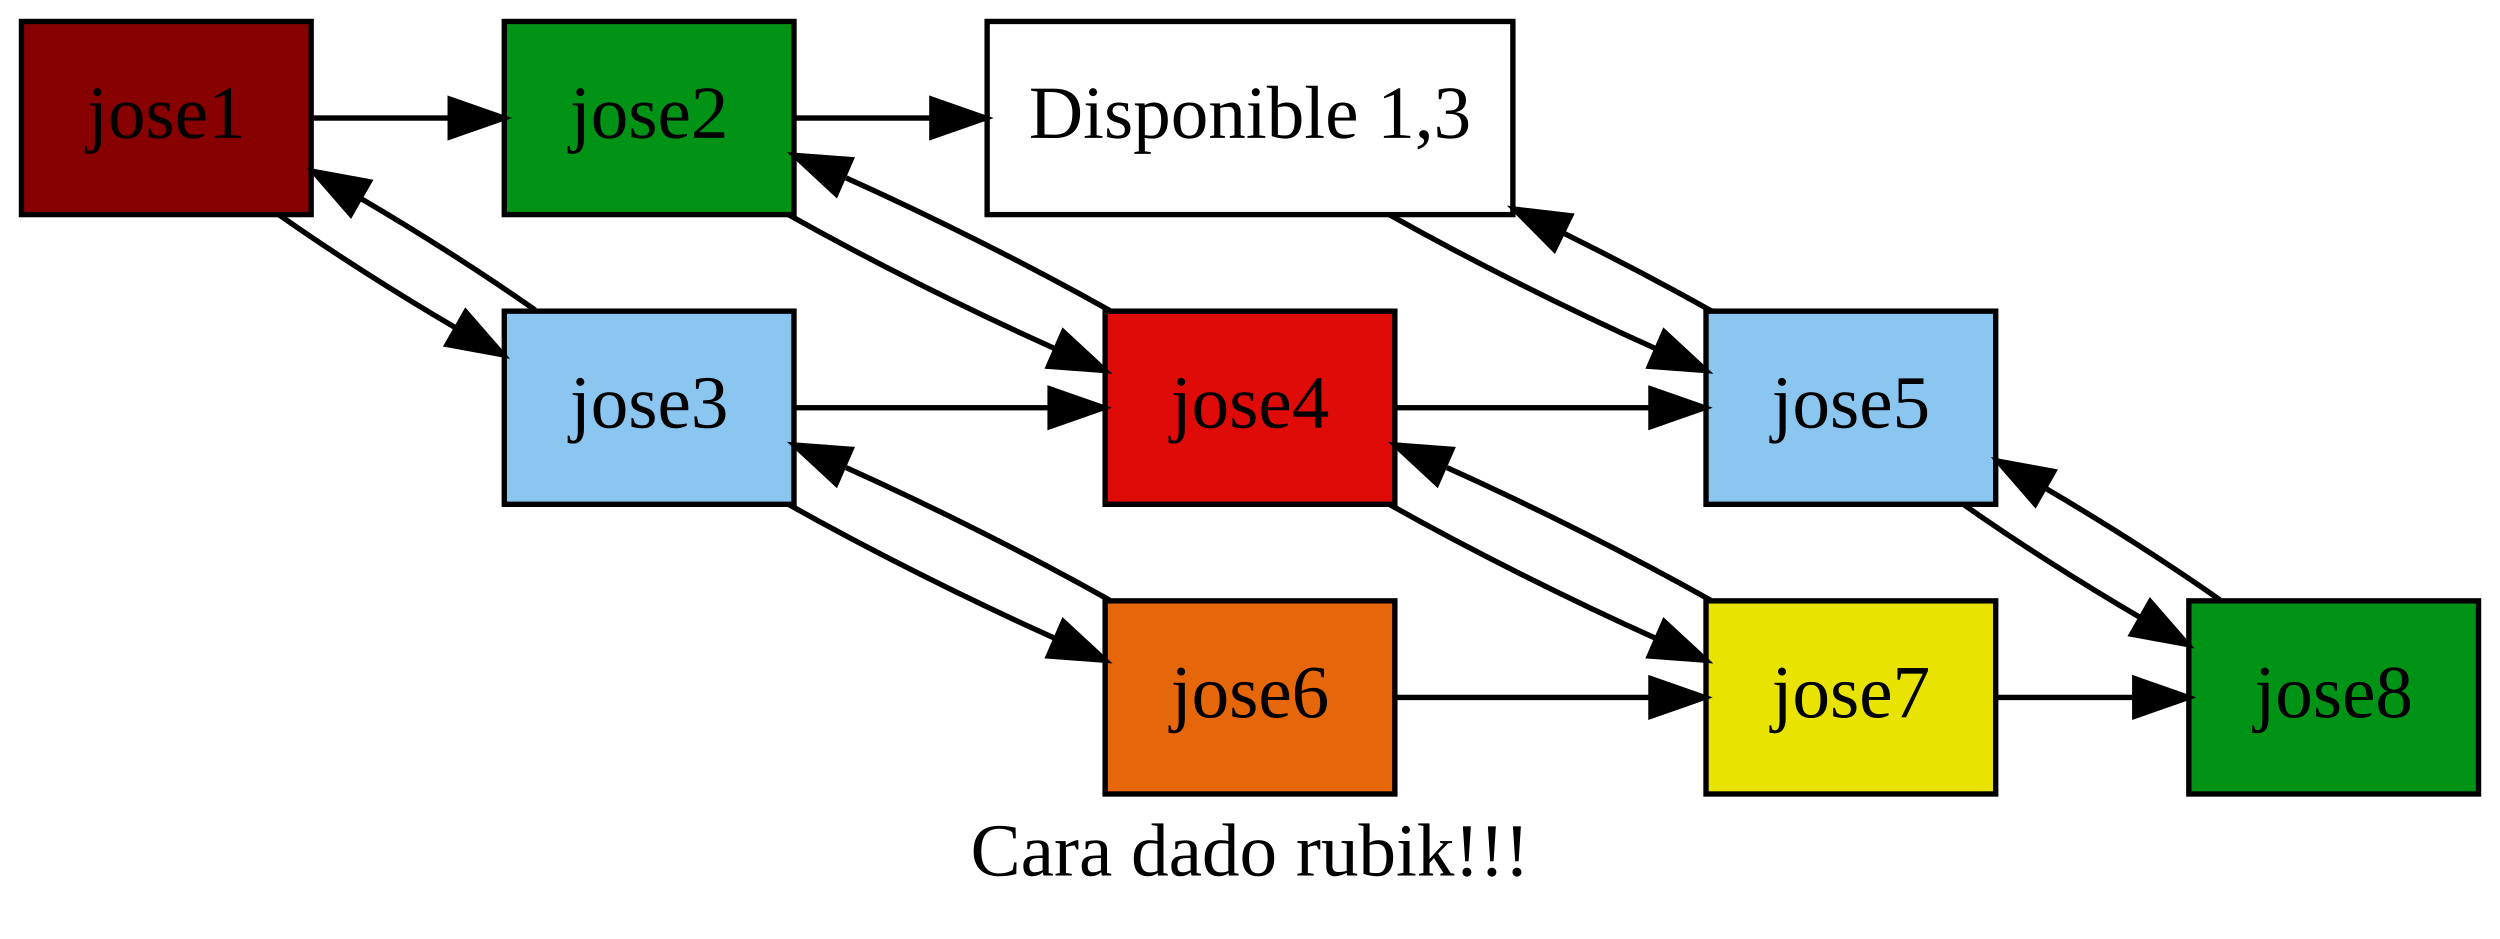
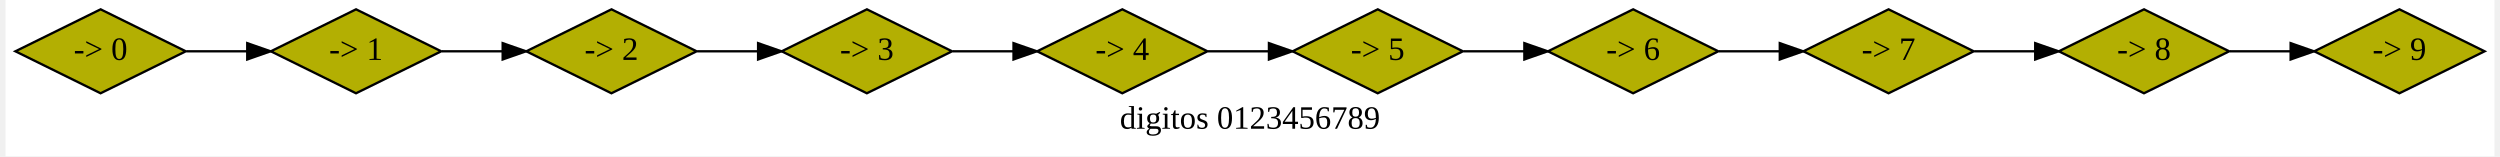
- <svg xmlns="http://www.w3.org/2000/svg" width="466pt" height="175pt" viewBox="0.00 0.00 466.00 175.00">
-   <g id="graph0" class="graph" transform="scale(1 1) rotate(0) translate(4 171)">
-     <polygon fill="white" stroke="none" points="-4,4 -4,-171 462,-171 462,4 -4,4" />
-     <text text-anchor="middle" x="229" y="-7.8" font-family="Times New Roman,serif" font-size="14.00">Cara dado rubik!!!</text>
+ <svg xmlns="http://www.w3.org/2000/svg" width="576pt" height="36pt" viewBox="0.00 0.00 576.00 36.16">
+   <g id="graph0" class="graph" transform="scale(0.539667 0.539667) rotate(0) translate(4 63)">
+     <polygon fill="white" stroke="none" points="-4,4 -4,-63 1063.33,-63 1063.33,4 -4,4" />
+     <text text-anchor="middle" x="529.663" y="-7.8" font-family="Times New Roman,serif" font-size="14.00">digitos 0123456789</text>
    <g id="node1" class="node">
-       <polygon fill="#860100" stroke="black" points="54,-167 0,-167 0,-131 54,-131 54,-167" />
-       <text text-anchor="middle" x="27" y="-145.3" font-family="Times New Roman,serif" font-size="14.00">jose1</text>
+       <polygon fill="#b3af02" stroke="black" points="36.766,-59 0.232,-41 36.766,-23 73.3,-41 36.766,-59" />
+       <text text-anchor="middle" x="36.766" y="-37.3" font-family="Times New Roman,serif" font-size="14.00">-&gt; 0</text>
    </g>
    <g id="node2" class="node">
-       <polygon fill="#009315" stroke="black" points="144,-167 90,-167 90,-131 144,-131 144,-167" />
-       <text text-anchor="middle" x="117" y="-145.3" font-family="Times New Roman,serif" font-size="14.00">jose2</text>
+       <polygon fill="#b3af02" stroke="black" points="146.299,-59 109.765,-41 146.299,-23 182.833,-41 146.299,-59" />
+       <text text-anchor="middle" x="146.299" y="-37.3" font-family="Times New Roman,serif" font-size="14.00">-&gt; 1</text>
    </g>
    <g id="edge1" class="edge">
-       <path fill="none" stroke="black" d="M54.403,-149C62.393,-149 71.311,-149 79.824,-149" />
-       <polygon fill="black" stroke="black" points="79.919,-152.5 89.919,-149 79.919,-145.5 79.919,-152.5" />
+       <path fill="none" stroke="black" d="M73.573,-41C81.916,-41 90.912,-41 99.618,-41" />
+       <polygon fill="black" stroke="black" points="99.648,-44.5 109.648,-41 99.648,-37.5 99.648,-44.5" />
+     </g>
+     <g id="node3" class="node">
+       <polygon fill="#b3af02" stroke="black" points="255.831,-59 219.297,-41 255.831,-23 292.366,-41 255.831,-59" />
+       <text text-anchor="middle" x="255.831" y="-37.3" font-family="Times New Roman,serif" font-size="14.00">-&gt; 2</text>
+     </g>
+     <g id="edge2" class="edge">
+       <path fill="none" stroke="black" d="M183.106,-41C191.449,-41 200.444,-41 209.15,-41" />
+       <polygon fill="black" stroke="black" points="209.181,-44.5 219.181,-41 209.181,-37.5 209.181,-44.5" />
    </g>
    <g id="node4" class="node">
-       <polygon fill="#8bc6f1" stroke="black" points="144,-113 90,-113 90,-77 144,-77 144,-113" />
-       <text text-anchor="middle" x="117" y="-91.3" font-family="Times New Roman,serif" font-size="14.00">jose3</text>
+       <polygon fill="#b3af02" stroke="black" points="365.364,-59 328.83,-41 365.364,-23 401.898,-41 365.364,-59" />
+       <text text-anchor="middle" x="365.364" y="-37.3" font-family="Times New Roman,serif" font-size="14.00">-&gt; 3</text>
    </g>
-     <g id="edge2" class="edge">
-       <path fill="none" stroke="black" d="M47.969,-130.986C57.732,-124.099 69.772,-116.423 80.997,-109.856" />
-       <polygon fill="black" stroke="black" points="82.806,-112.853 89.765,-104.864 79.343,-106.77 82.806,-112.853" />
+     <g id="edge3" class="edge">
+       <path fill="none" stroke="black" d="M292.638,-41C300.982,-41 309.977,-41 318.683,-41" />
+       <polygon fill="black" stroke="black" points="318.714,-44.5 328.714,-41 318.714,-37.5 318.714,-44.5" />
    </g>
-     <g id="node3" class="node">
-       <polygon fill="#ffffff" stroke="black" points="278,-167 180,-167 180,-131 278,-131 278,-167" />
-       <text text-anchor="middle" x="229" y="-145.3" font-family="Times New Roman,serif" font-size="14.00">Disponible 1,3</text>
+     <g id="node5" class="node">
+       <polygon fill="#b3af02" stroke="black" points="474.897,-59 438.363,-41 474.897,-23 511.431,-41 474.897,-59" />
+       <text text-anchor="middle" x="474.897" y="-37.3" font-family="Times New Roman,serif" font-size="14.00">-&gt; 4</text>
    </g>
    <g id="edge4" class="edge">
-       <path fill="none" stroke="black" d="M144.068,-149C151.823,-149 160.651,-149 169.599,-149" />
-       <polygon fill="black" stroke="black" points="169.702,-152.5 179.702,-149 169.702,-145.5 169.702,-152.5" />
+       <path fill="none" stroke="black" d="M402.171,-41C410.514,-41 419.51,-41 428.216,-41" />
+       <polygon fill="black" stroke="black" points="428.246,-44.5 438.246,-41 428.246,-37.5 428.246,-44.5" />
    </g>
-     <g id="node5" class="node">
-       <polygon fill="#df0b09" stroke="black" points="256,-113 202,-113 202,-77 256,-77 256,-113" />
-       <text text-anchor="middle" x="229" y="-91.3" font-family="Times New Roman,serif" font-size="14.00">jose4</text>
+     <g id="node6" class="node">
+       <polygon fill="#b3af02" stroke="black" points="584.429,-59 547.895,-41 584.429,-23 620.963,-41 584.429,-59" />
+       <text text-anchor="middle" x="584.429" y="-37.3" font-family="Times New Roman,serif" font-size="14.00">-&gt; 5</text>
    </g>
    <g id="edge5" class="edge">
-       <path fill="none" stroke="black" d="M142.961,-130.986C157.691,-122.673 176.569,-113.211 192.795,-105.937" />
-       <polygon fill="black" stroke="black" points="194.219,-109.134 201.99,-101.933 191.425,-102.716 194.219,-109.134" />
+       <path fill="none" stroke="black" d="M511.703,-41C520.047,-41 529.042,-41 537.748,-41" />
+       <polygon fill="black" stroke="black" points="537.779,-44.5 547.779,-41 537.779,-37.5 537.779,-44.5" />
    </g>
-     <g id="node6" class="node">
-       <polygon fill="#8bc6f1" stroke="black" points="368,-113 314,-113 314,-77 368,-77 368,-113" />
-       <text text-anchor="middle" x="341" y="-91.3" font-family="Times New Roman,serif" font-size="14.00">jose5</text>
+     <g id="node7" class="node">
+       <polygon fill="#b3af02" stroke="black" points="693.962,-59 657.428,-41 693.962,-23 730.496,-41 693.962,-59" />
+       <text text-anchor="middle" x="693.962" y="-37.3" font-family="Times New Roman,serif" font-size="14.00">-&gt; 6</text>
+     </g>
+     <g id="edge6" class="edge">
+       <path fill="none" stroke="black" d="M621.236,-41C629.579,-41 638.575,-41 647.281,-41" />
+       <polygon fill="black" stroke="black" points="647.311,-44.5 657.311,-41 647.311,-37.5 647.311,-44.5" />
+     </g>
+     <g id="node8" class="node">
+       <polygon fill="#b3af02" stroke="black" points="803.494,-59 766.96,-41 803.494,-23 840.028,-41 803.494,-59" />
+       <text text-anchor="middle" x="803.494" y="-37.3" font-family="Times New Roman,serif" font-size="14.00">-&gt; 7</text>
    </g>
    <g id="edge7" class="edge">
-       <path fill="none" stroke="black" d="M254.961,-130.986C269.691,-122.673 288.569,-113.211 304.795,-105.937" />
-       <polygon fill="black" stroke="black" points="306.219,-109.134 313.99,-101.933 303.425,-102.716 306.219,-109.134" />
+       <path fill="none" stroke="black" d="M730.769,-41C739.112,-41 748.107,-41 756.813,-41" />
+       <polygon fill="black" stroke="black" points="756.844,-44.5 766.844,-41 756.844,-37.5 756.844,-44.5" />
    </g>
-     <g id="edge3" class="edge">
-       <path fill="none" stroke="black" d="M95.771,-113.198C86.173,-119.954 74.419,-127.45 63.41,-133.905" />
-       <polygon fill="black" stroke="black" points="61.355,-131.048 54.403,-139.044 64.823,-137.129 61.355,-131.048" />
+     <g id="node9" class="node">
+       <polygon fill="#b3af02" stroke="black" points="913.027,-59 876.493,-41 913.027,-23 949.561,-41 913.027,-59" />
+       <text text-anchor="middle" x="913.027" y="-37.3" font-family="Times New Roman,serif" font-size="14.00">-&gt; 8</text>
+     </g>
+     <g id="edge8" class="edge">
+       <path fill="none" stroke="black" d="M840.301,-41C848.645,-41 857.64,-41 866.346,-41" />
+       <polygon fill="black" stroke="black" points="866.377,-44.5 876.377,-41 866.376,-37.5 866.377,-44.5" />
+     </g>
+     <g id="node10" class="node">
+       <polygon fill="#b3af02" stroke="black" points="1022.56,-59 986.025,-41 1022.56,-23 1059.09,-41 1022.56,-59" />
+       <text text-anchor="middle" x="1022.56" y="-37.3" font-family="Times New Roman,serif" font-size="14.00">-&gt; 9</text>
    </g>
    <g id="edge9" class="edge">
-       <path fill="none" stroke="black" d="M144.068,-95C158.212,-95 175.925,-95 191.428,-95" />
-       <polygon fill="black" stroke="black" points="191.737,-98.5 201.737,-95 191.737,-91.5 191.737,-98.5" />
-     </g>
-     <g id="node7" class="node">
-       <polygon fill="#e6660a" stroke="black" points="256,-59 202,-59 202,-23 256,-23 256,-59" />
-       <text text-anchor="middle" x="229" y="-37.3" font-family="Times New Roman,serif" font-size="14.00">jose6</text>
-     </g>
-     <g id="edge10" class="edge">
-       <path fill="none" stroke="black" d="M142.961,-76.986C157.691,-68.673 176.569,-59.211 192.795,-51.937" />
-       <polygon fill="black" stroke="black" points="194.219,-55.134 201.99,-47.933 191.425,-48.717 194.219,-55.134" />
-     </g>
-     <g id="edge6" class="edge">
-       <path fill="none" stroke="black" d="M202.876,-113.106C188.314,-121.315 169.74,-130.631 153.683,-137.848" />
-       <polygon fill="black" stroke="black" points="151.835,-134.836 144.068,-142.043 154.634,-141.252 151.835,-134.836" />
-     </g>
-     <g id="edge12" class="edge">
-       <path fill="none" stroke="black" d="M256.068,-95C270.212,-95 287.925,-95 303.428,-95" />
-       <polygon fill="black" stroke="black" points="303.737,-98.5 313.737,-95 303.737,-91.5 303.737,-98.5" />
-     </g>
-     <g id="node8" class="node">
-       <polygon fill="#e8e300" stroke="black" points="368,-59 314,-59 314,-23 368,-23 368,-59" />
-       <text text-anchor="middle" x="341" y="-37.3" font-family="Times New Roman,serif" font-size="14.00">jose7</text>
-     </g>
-     <g id="edge13" class="edge">
-       <path fill="none" stroke="black" d="M254.961,-76.986C269.691,-68.673 288.569,-59.211 304.795,-51.937" />
-       <polygon fill="black" stroke="black" points="306.219,-55.134 313.99,-47.933 303.425,-48.717 306.219,-55.134" />
-     </g>
-     <g id="edge8" class="edge">
-       <path fill="none" stroke="black" d="M315.046,-113.011C306.777,-117.677 297.201,-122.705 287.521,-127.506" />
-       <polygon fill="black" stroke="black" points="285.708,-124.496 278.248,-132.019 288.771,-130.79 285.708,-124.496" />
-     </g>
-     <g id="node9" class="node">
-       <polygon fill="#009315" stroke="black" points="458,-59 404,-59 404,-23 458,-23 458,-59" />
-       <text text-anchor="middle" x="431" y="-37.3" font-family="Times New Roman,serif" font-size="14.00">jose8</text>
-     </g>
-     <g id="edge15" class="edge">
-       <path fill="none" stroke="black" d="M361.969,-76.986C371.732,-70.099 383.772,-62.423 394.997,-55.856" />
-       <polygon fill="black" stroke="black" points="396.807,-58.853 403.765,-50.864 393.343,-52.77 396.807,-58.853" />
-     </g>
-     <g id="edge11" class="edge">
-       <path fill="none" stroke="black" d="M202.876,-59.106C188.314,-67.315 169.74,-76.631 153.683,-83.848" />
-       <polygon fill="black" stroke="black" points="151.835,-80.836 144.068,-88.043 154.634,-87.252 151.835,-80.836" />
-     </g>
-     <g id="edge17" class="edge">
-       <path fill="none" stroke="black" d="M256.068,-41C270.212,-41 287.925,-41 303.428,-41" />
-       <polygon fill="black" stroke="black" points="303.737,-44.5 313.737,-41 303.737,-37.5 303.737,-44.5" />
-     </g>
-     <g id="edge14" class="edge">
-       <path fill="none" stroke="black" d="M314.876,-59.106C300.314,-67.315 281.74,-76.631 265.683,-83.848" />
-       <polygon fill="black" stroke="black" points="263.835,-80.836 256.068,-88.043 266.634,-87.252 263.835,-80.836" />
-     </g>
-     <g id="edge18" class="edge">
-       <path fill="none" stroke="black" d="M368.403,-41C376.393,-41 385.311,-41 393.824,-41" />
-       <polygon fill="black" stroke="black" points="393.919,-44.5 403.919,-41 393.919,-37.5 393.919,-44.5" />
-     </g>
-     <g id="edge16" class="edge">
-       <path fill="none" stroke="black" d="M409.771,-59.197C400.173,-65.954 388.419,-73.45 377.411,-79.905" />
-       <polygon fill="black" stroke="black" points="375.355,-77.048 368.403,-85.043 378.823,-83.129 375.355,-77.048" />
+       <path fill="none" stroke="black" d="M949.834,-41C958.177,-41 967.173,-41 975.878,-41" />
+       <polygon fill="black" stroke="black" points="975.909,-44.5 985.909,-41 975.909,-37.5 975.909,-44.5" />
    </g>
  </g>
</svg>
